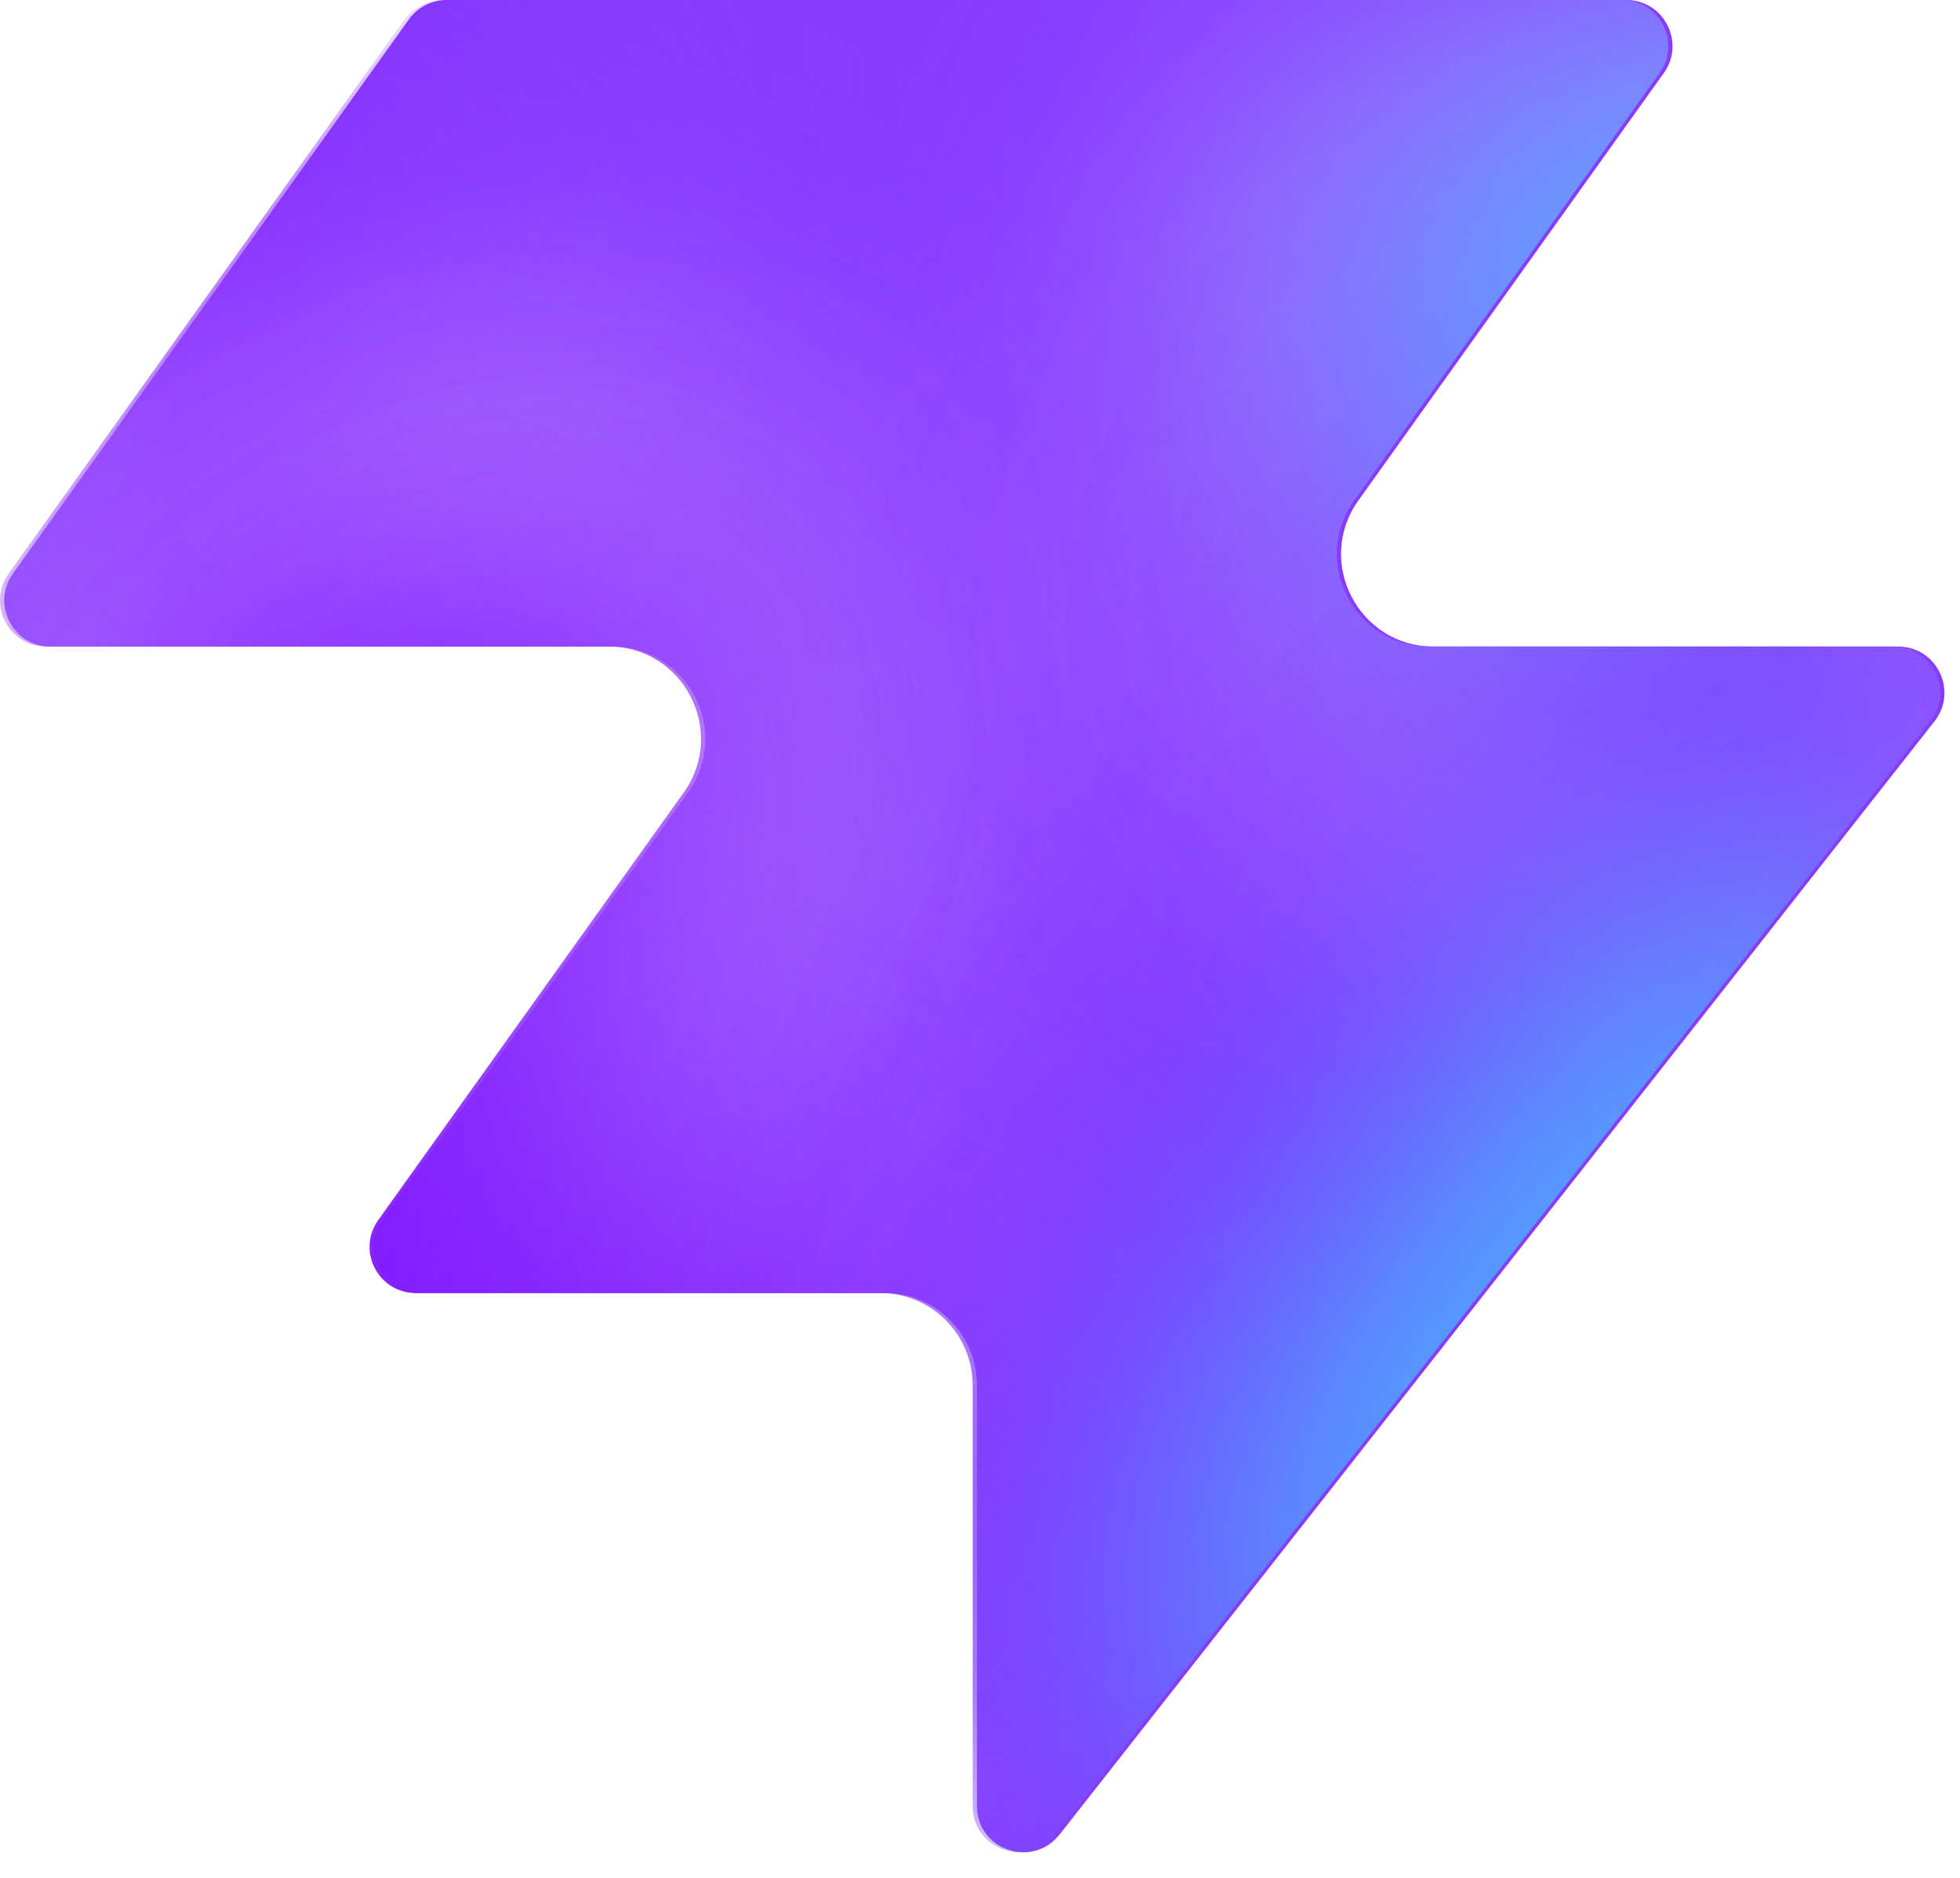
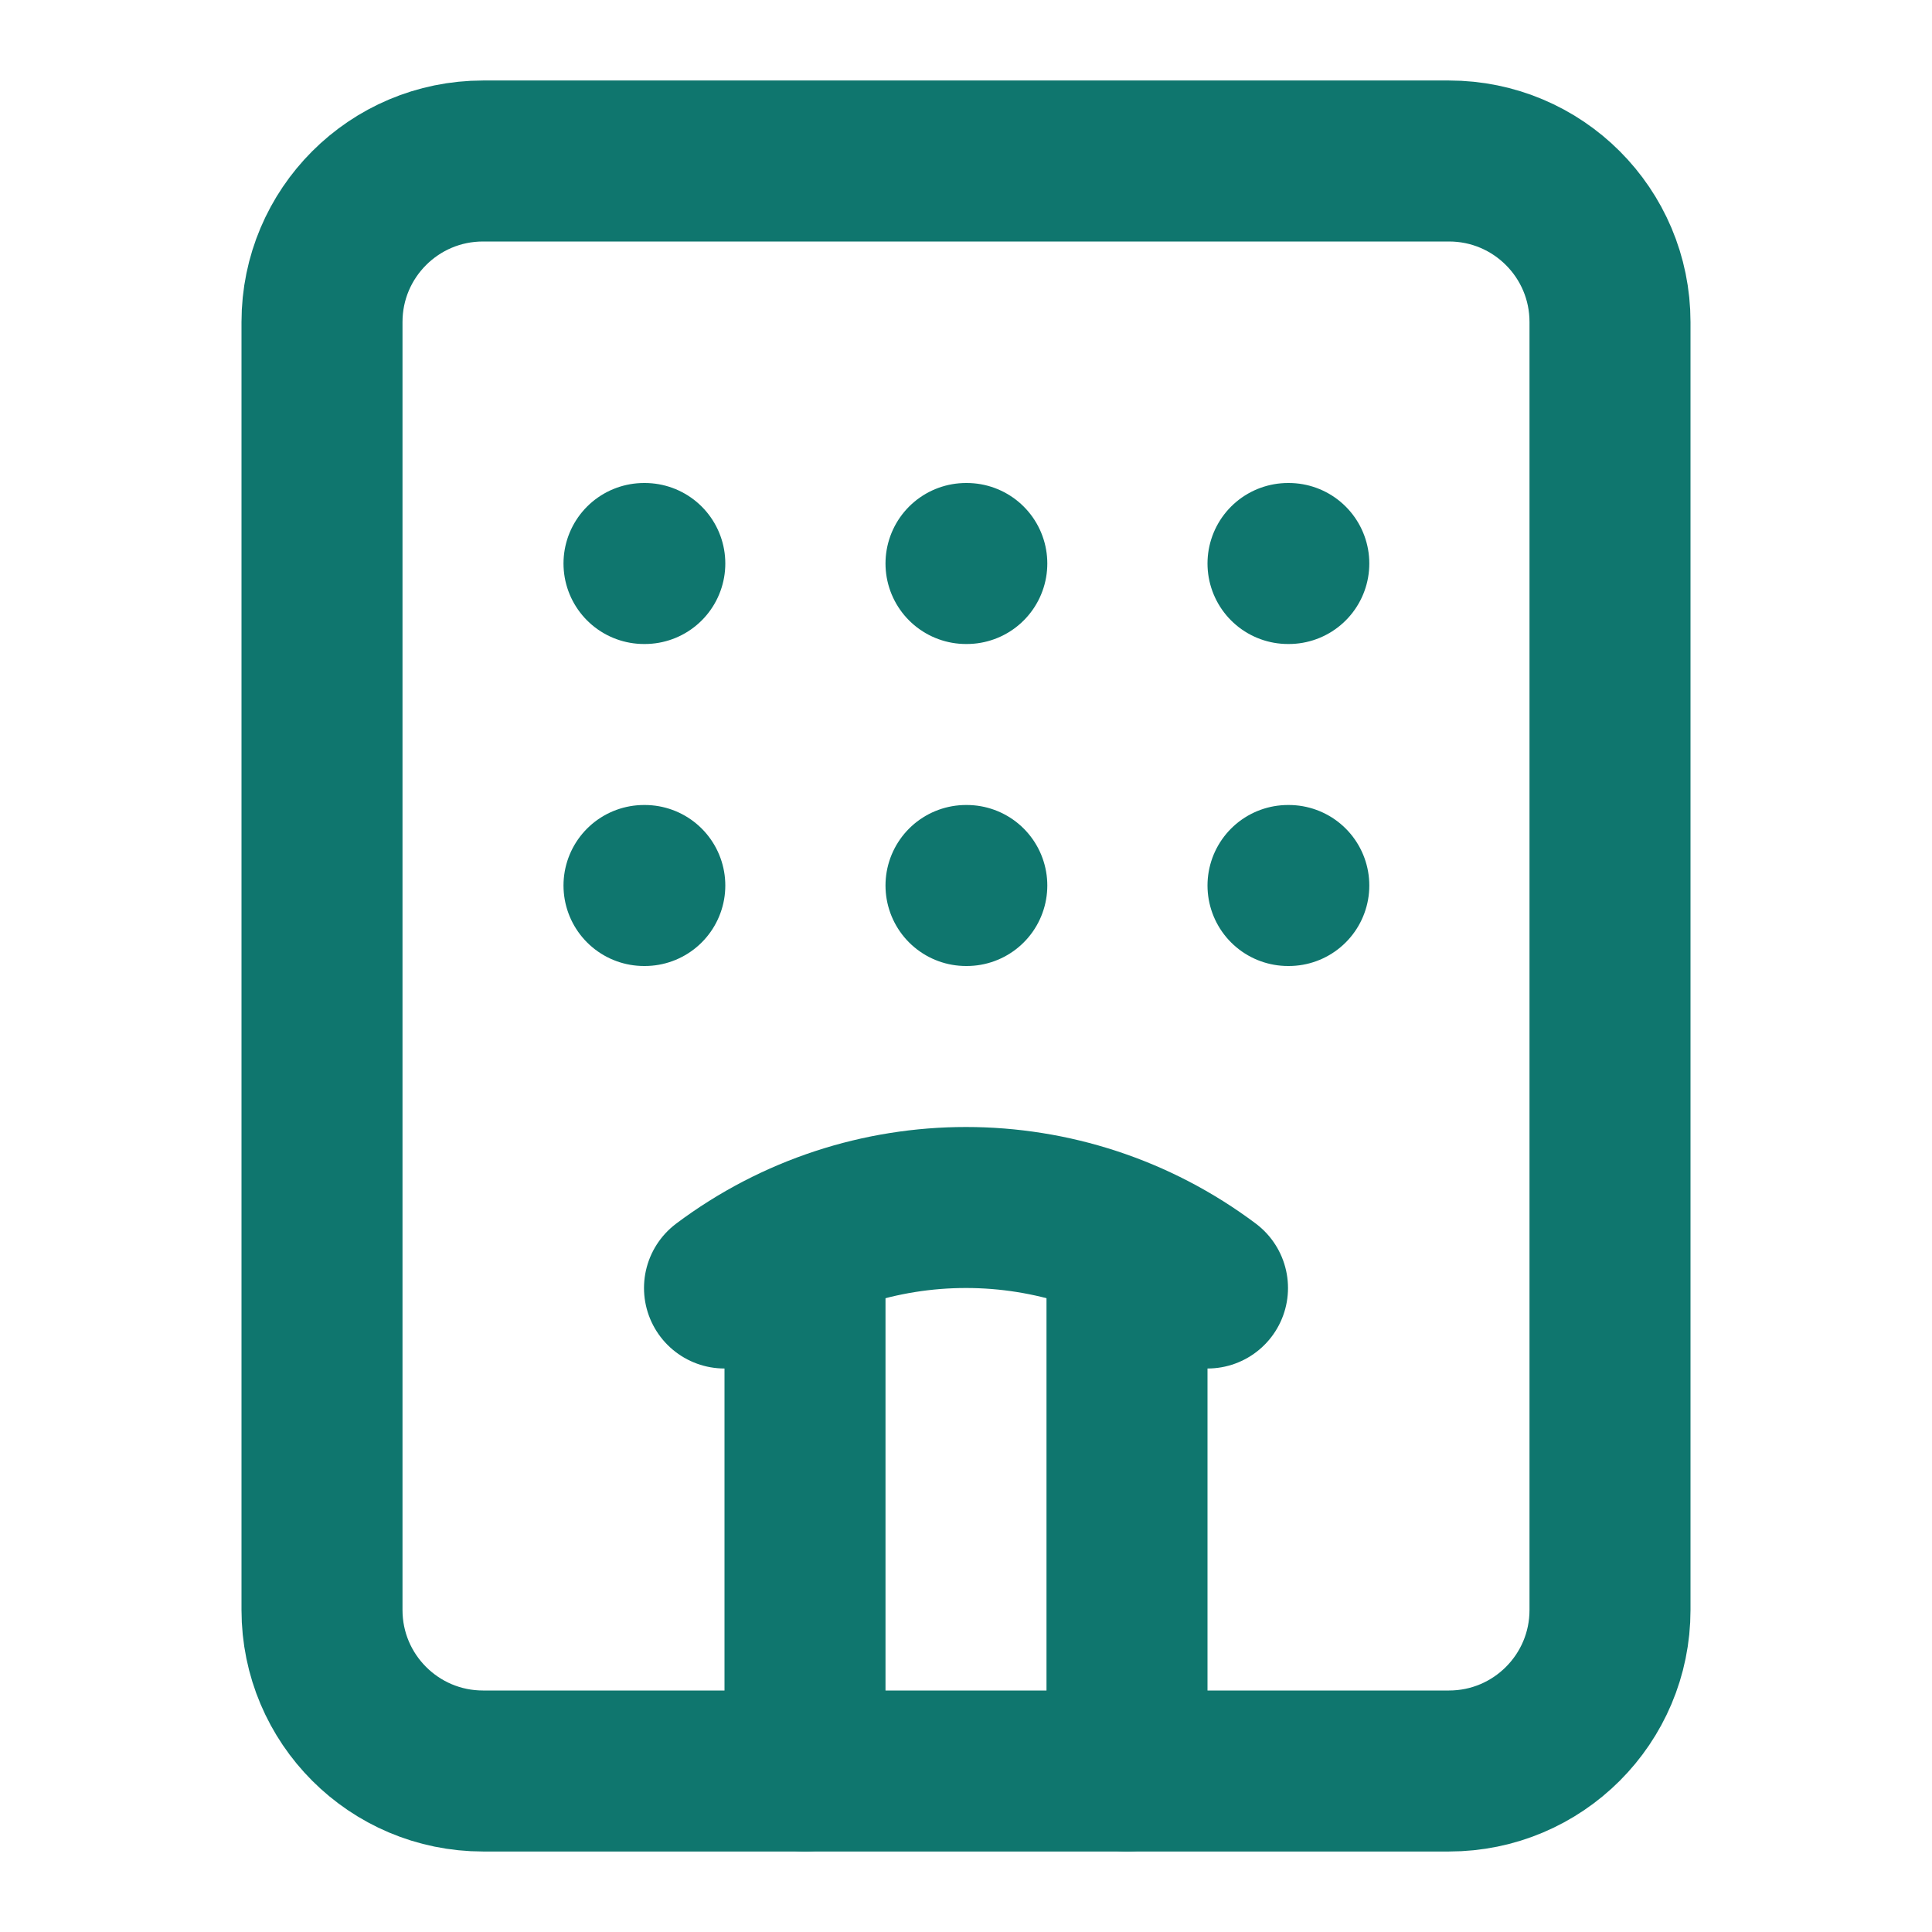
- <svg xmlns="http://www.w3.org/2000/svg" width="48" height="46" fill="none" viewBox="0 0 48 46">
-   <path fill="#863bff" d="M25.946 44.938c-.664.845-2.021.375-2.021-.698V33.937a2.26 2.26 0 0 0-2.262-2.262H10.287c-.92 0-1.456-1.04-.92-1.788l7.48-10.471c1.07-1.497 0-3.578-1.842-3.578H1.237c-.92 0-1.456-1.04-.92-1.788L10.013.474c.214-.297.556-.474.92-.474h28.894c.92 0 1.456 1.04.92 1.788l-7.48 10.471c-1.07 1.498 0 3.579 1.842 3.579h11.377c.943 0 1.473 1.088.89 1.83L25.947 44.94z" style="fill:#863bff;fill:color(display-p3 .525 .23 1);fill-opacity:1" />
-   <mask id="a" width="48" height="46" x="0" y="0" maskUnits="userSpaceOnUse" style="mask-type:alpha">
-     <path fill="#000" d="M25.842 44.938c-.664.844-2.021.375-2.021-.698V33.937a2.26 2.26 0 0 0-2.262-2.262H10.183c-.92 0-1.456-1.04-.92-1.788l7.48-10.471c1.07-1.498 0-3.579-1.842-3.579H1.133c-.92 0-1.456-1.04-.92-1.787L9.91.473c.214-.297.556-.474.92-.474h28.894c.92 0 1.456 1.04.92 1.788l-7.48 10.471c-1.07 1.498 0 3.578 1.842 3.578h11.377c.943 0 1.473 1.088.89 1.832L25.843 44.94z" style="fill:#000;fill-opacity:1" />
-   </mask>
-   <g mask="url(#a)">
-     <g filter="url(#b)">
-       <ellipse cx="5.508" cy="14.704" fill="#ede6ff" rx="5.508" ry="14.704" style="fill:#ede6ff;fill:color(display-p3 .927 .903 1);fill-opacity:1" transform="matrix(.00324 1 1 -.00324 -4.47 31.516)" />
-     </g>
-     <g filter="url(#c)">
-       <ellipse cx="10.399" cy="29.851" fill="#ede6ff" rx="10.399" ry="29.851" style="fill:#ede6ff;fill:color(display-p3 .927 .903 1);fill-opacity:1" transform="matrix(.00324 1 1 -.00324 -39.328 7.883)" />
-     </g>
-     <g filter="url(#d)">
-       <ellipse cx="5.508" cy="30.487" fill="#7e14ff" rx="5.508" ry="30.487" style="fill:#7e14ff;fill:color(display-p3 .492 .077 1);fill-opacity:1" transform="rotate(89.814 -25.913 -14.639)scale(1 -1)" />
-     </g>
-     <g filter="url(#e)">
-       <ellipse cx="5.508" cy="30.599" fill="#7e14ff" rx="5.508" ry="30.599" style="fill:#7e14ff;fill:color(display-p3 .492 .077 1);fill-opacity:1" transform="rotate(89.814 -32.644 -3.334)scale(1 -1)" />
-     </g>
-     <g filter="url(#f)">
-       <ellipse cx="5.508" cy="30.599" fill="#7e14ff" rx="5.508" ry="30.599" style="fill:#7e14ff;fill:color(display-p3 .492 .077 1);fill-opacity:1" transform="matrix(.00324 1 1 -.00324 -34.34 30.47)" />
-     </g>
-     <g filter="url(#g)">
-       <ellipse cx="14.072" cy="22.078" fill="#ede6ff" rx="14.072" ry="22.078" style="fill:#ede6ff;fill:color(display-p3 .927 .903 1);fill-opacity:1" transform="rotate(93.35 24.506 48.493)scale(-1 1)" />
-     </g>
-     <g filter="url(#h)">
-       <ellipse cx="3.47" cy="21.501" fill="#7e14ff" rx="3.47" ry="21.501" style="fill:#7e14ff;fill:color(display-p3 .492 .077 1);fill-opacity:1" transform="rotate(89.009 28.708 47.59)scale(-1 1)" />
-     </g>
-     <g filter="url(#i)">
-       <ellipse cx="3.47" cy="21.501" fill="#7e14ff" rx="3.47" ry="21.501" style="fill:#7e14ff;fill:color(display-p3 .492 .077 1);fill-opacity:1" transform="rotate(89.009 28.708 47.59)scale(-1 1)" />
-     </g>
-     <g filter="url(#j)">
-       <ellipse cx=".387" cy="8.972" fill="#7e14ff" rx="4.407" ry="29.108" style="fill:#7e14ff;fill:color(display-p3 .492 .077 1);fill-opacity:1" transform="rotate(39.51 .387 8.972)" />
-     </g>
-     <g filter="url(#k)">
-       <ellipse cx="47.523" cy="-6.092" fill="#7e14ff" rx="4.407" ry="29.108" style="fill:#7e14ff;fill:color(display-p3 .492 .077 1);fill-opacity:1" transform="rotate(37.892 47.523 -6.092)" />
-     </g>
-     <g filter="url(#l)">
-       <ellipse cx="41.412" cy="6.333" fill="#47bfff" rx="5.971" ry="9.665" style="fill:#47bfff;fill:color(display-p3 .28 .748 1);fill-opacity:1" transform="rotate(37.892 41.412 6.333)" />
-     </g>
-     <g filter="url(#m)">
-       <ellipse cx="-1.879" cy="38.332" fill="#7e14ff" rx="4.407" ry="29.108" style="fill:#7e14ff;fill:color(display-p3 .492 .077 1);fill-opacity:1" transform="rotate(37.892 -1.88 38.332)" />
-     </g>
-     <g filter="url(#n)">
-       <ellipse cx="-1.879" cy="38.332" fill="#7e14ff" rx="4.407" ry="29.108" style="fill:#7e14ff;fill:color(display-p3 .492 .077 1);fill-opacity:1" transform="rotate(37.892 -1.88 38.332)" />
-     </g>
-     <g filter="url(#o)">
-       <ellipse cx="35.651" cy="29.907" fill="#7e14ff" rx="4.407" ry="29.108" style="fill:#7e14ff;fill:color(display-p3 .492 .077 1);fill-opacity:1" transform="rotate(37.892 35.651 29.907)" />
-     </g>
-     <g filter="url(#p)">
-       <ellipse cx="38.418" cy="32.4" fill="#47bfff" rx="5.971" ry="15.297" style="fill:#47bfff;fill:color(display-p3 .28 .748 1);fill-opacity:1" transform="rotate(37.892 38.418 32.4)" />
-     </g>
-   </g>
-   <defs>
-     <filter id="b" width="60.045" height="41.654" x="-19.77" y="16.149" color-interpolation-filters="sRGB" filterUnits="userSpaceOnUse">
-       <feFlood flood-opacity="0" result="BackgroundImageFix" />
-       <feBlend in="SourceGraphic" in2="BackgroundImageFix" result="shape" />
-       <feGaussianBlur result="effect1_foregroundBlur_2002_17158" stdDeviation="7.659" />
-     </filter>
-     <filter id="c" width="90.34" height="51.437" x="-54.613" y="-7.533" color-interpolation-filters="sRGB" filterUnits="userSpaceOnUse">
-       <feFlood flood-opacity="0" result="BackgroundImageFix" />
-       <feBlend in="SourceGraphic" in2="BackgroundImageFix" result="shape" />
-       <feGaussianBlur result="effect1_foregroundBlur_2002_17158" stdDeviation="7.659" />
-     </filter>
-     <filter id="d" width="79.355" height="29.4" x="-49.64" y="2.03" color-interpolation-filters="sRGB" filterUnits="userSpaceOnUse">
-       <feFlood flood-opacity="0" result="BackgroundImageFix" />
-       <feBlend in="SourceGraphic" in2="BackgroundImageFix" result="shape" />
-       <feGaussianBlur result="effect1_foregroundBlur_2002_17158" stdDeviation="4.596" />
-     </filter>
-     <filter id="e" width="79.579" height="29.4" x="-45.045" y="20.029" color-interpolation-filters="sRGB" filterUnits="userSpaceOnUse">
-       <feFlood flood-opacity="0" result="BackgroundImageFix" />
-       <feBlend in="SourceGraphic" in2="BackgroundImageFix" result="shape" />
-       <feGaussianBlur result="effect1_foregroundBlur_2002_17158" stdDeviation="4.596" />
-     </filter>
-     <filter id="f" width="79.579" height="29.4" x="-43.513" y="21.178" color-interpolation-filters="sRGB" filterUnits="userSpaceOnUse">
-       <feFlood flood-opacity="0" result="BackgroundImageFix" />
-       <feBlend in="SourceGraphic" in2="BackgroundImageFix" result="shape" />
-       <feGaussianBlur result="effect1_foregroundBlur_2002_17158" stdDeviation="4.596" />
-     </filter>
-     <filter id="g" width="74.749" height="58.852" x="15.756" y="-17.901" color-interpolation-filters="sRGB" filterUnits="userSpaceOnUse">
-       <feFlood flood-opacity="0" result="BackgroundImageFix" />
-       <feBlend in="SourceGraphic" in2="BackgroundImageFix" result="shape" />
-       <feGaussianBlur result="effect1_foregroundBlur_2002_17158" stdDeviation="7.659" />
-     </filter>
-     <filter id="h" width="61.377" height="25.362" x="23.548" y="2.284" color-interpolation-filters="sRGB" filterUnits="userSpaceOnUse">
-       <feFlood flood-opacity="0" result="BackgroundImageFix" />
-       <feBlend in="SourceGraphic" in2="BackgroundImageFix" result="shape" />
-       <feGaussianBlur result="effect1_foregroundBlur_2002_17158" stdDeviation="4.596" />
-     </filter>
-     <filter id="i" width="61.377" height="25.362" x="23.548" y="2.284" color-interpolation-filters="sRGB" filterUnits="userSpaceOnUse">
-       <feFlood flood-opacity="0" result="BackgroundImageFix" />
-       <feBlend in="SourceGraphic" in2="BackgroundImageFix" result="shape" />
-       <feGaussianBlur result="effect1_foregroundBlur_2002_17158" stdDeviation="4.596" />
-     </filter>
-     <filter id="j" width="56.045" height="63.649" x="-27.636" y="-22.853" color-interpolation-filters="sRGB" filterUnits="userSpaceOnUse">
-       <feFlood flood-opacity="0" result="BackgroundImageFix" />
-       <feBlend in="SourceGraphic" in2="BackgroundImageFix" result="shape" />
-       <feGaussianBlur result="effect1_foregroundBlur_2002_17158" stdDeviation="4.596" />
-     </filter>
-     <filter id="k" width="54.814" height="64.646" x="20.116" y="-38.415" color-interpolation-filters="sRGB" filterUnits="userSpaceOnUse">
-       <feFlood flood-opacity="0" result="BackgroundImageFix" />
-       <feBlend in="SourceGraphic" in2="BackgroundImageFix" result="shape" />
-       <feGaussianBlur result="effect1_foregroundBlur_2002_17158" stdDeviation="4.596" />
-     </filter>
-     <filter id="l" width="33.541" height="35.313" x="24.641" y="-11.323" color-interpolation-filters="sRGB" filterUnits="userSpaceOnUse">
-       <feFlood flood-opacity="0" result="BackgroundImageFix" />
-       <feBlend in="SourceGraphic" in2="BackgroundImageFix" result="shape" />
-       <feGaussianBlur result="effect1_foregroundBlur_2002_17158" stdDeviation="4.596" />
-     </filter>
-     <filter id="m" width="54.814" height="64.646" x="-29.286" y="6.009" color-interpolation-filters="sRGB" filterUnits="userSpaceOnUse">
-       <feFlood flood-opacity="0" result="BackgroundImageFix" />
-       <feBlend in="SourceGraphic" in2="BackgroundImageFix" result="shape" />
-       <feGaussianBlur result="effect1_foregroundBlur_2002_17158" stdDeviation="4.596" />
-     </filter>
-     <filter id="n" width="54.814" height="64.646" x="-29.286" y="6.009" color-interpolation-filters="sRGB" filterUnits="userSpaceOnUse">
-       <feFlood flood-opacity="0" result="BackgroundImageFix" />
-       <feBlend in="SourceGraphic" in2="BackgroundImageFix" result="shape" />
-       <feGaussianBlur result="effect1_foregroundBlur_2002_17158" stdDeviation="4.596" />
-     </filter>
-     <filter id="o" width="54.814" height="64.646" x="8.244" y="-2.416" color-interpolation-filters="sRGB" filterUnits="userSpaceOnUse">
-       <feFlood flood-opacity="0" result="BackgroundImageFix" />
-       <feBlend in="SourceGraphic" in2="BackgroundImageFix" result="shape" />
-       <feGaussianBlur result="effect1_foregroundBlur_2002_17158" stdDeviation="4.596" />
-     </filter>
-     <filter id="p" width="39.409" height="43.623" x="18.713" y="10.588" color-interpolation-filters="sRGB" filterUnits="userSpaceOnUse">
-       <feFlood flood-opacity="0" result="BackgroundImageFix" />
-       <feBlend in="SourceGraphic" in2="BackgroundImageFix" result="shape" />
-       <feGaussianBlur result="effect1_foregroundBlur_2002_17158" stdDeviation="4.596" />
-     </filter>
-   </defs>
+ <svg xmlns="http://www.w3.org/2000/svg" viewBox="0 0 24 24" fill="none" stroke="#0f766e" stroke-width="2" stroke-linecap="round" stroke-linejoin="round">
+   <path d="M10 22v-6.57" />
+   <path d="M12 11h.01" />
+   <path d="M12 7h.01" />
+   <path d="M14 15.43V22" />
+   <path d="M15 16a5 5 0 0 0-6 0" />
+   <path d="M16 11h.01" />
+   <path d="M16 7h.01" />
+   <path d="M8 11h.01" />
+   <path d="M8 7h.01" />
+   <rect x="4" y="2" width="16" height="20" rx="2" />
</svg>
